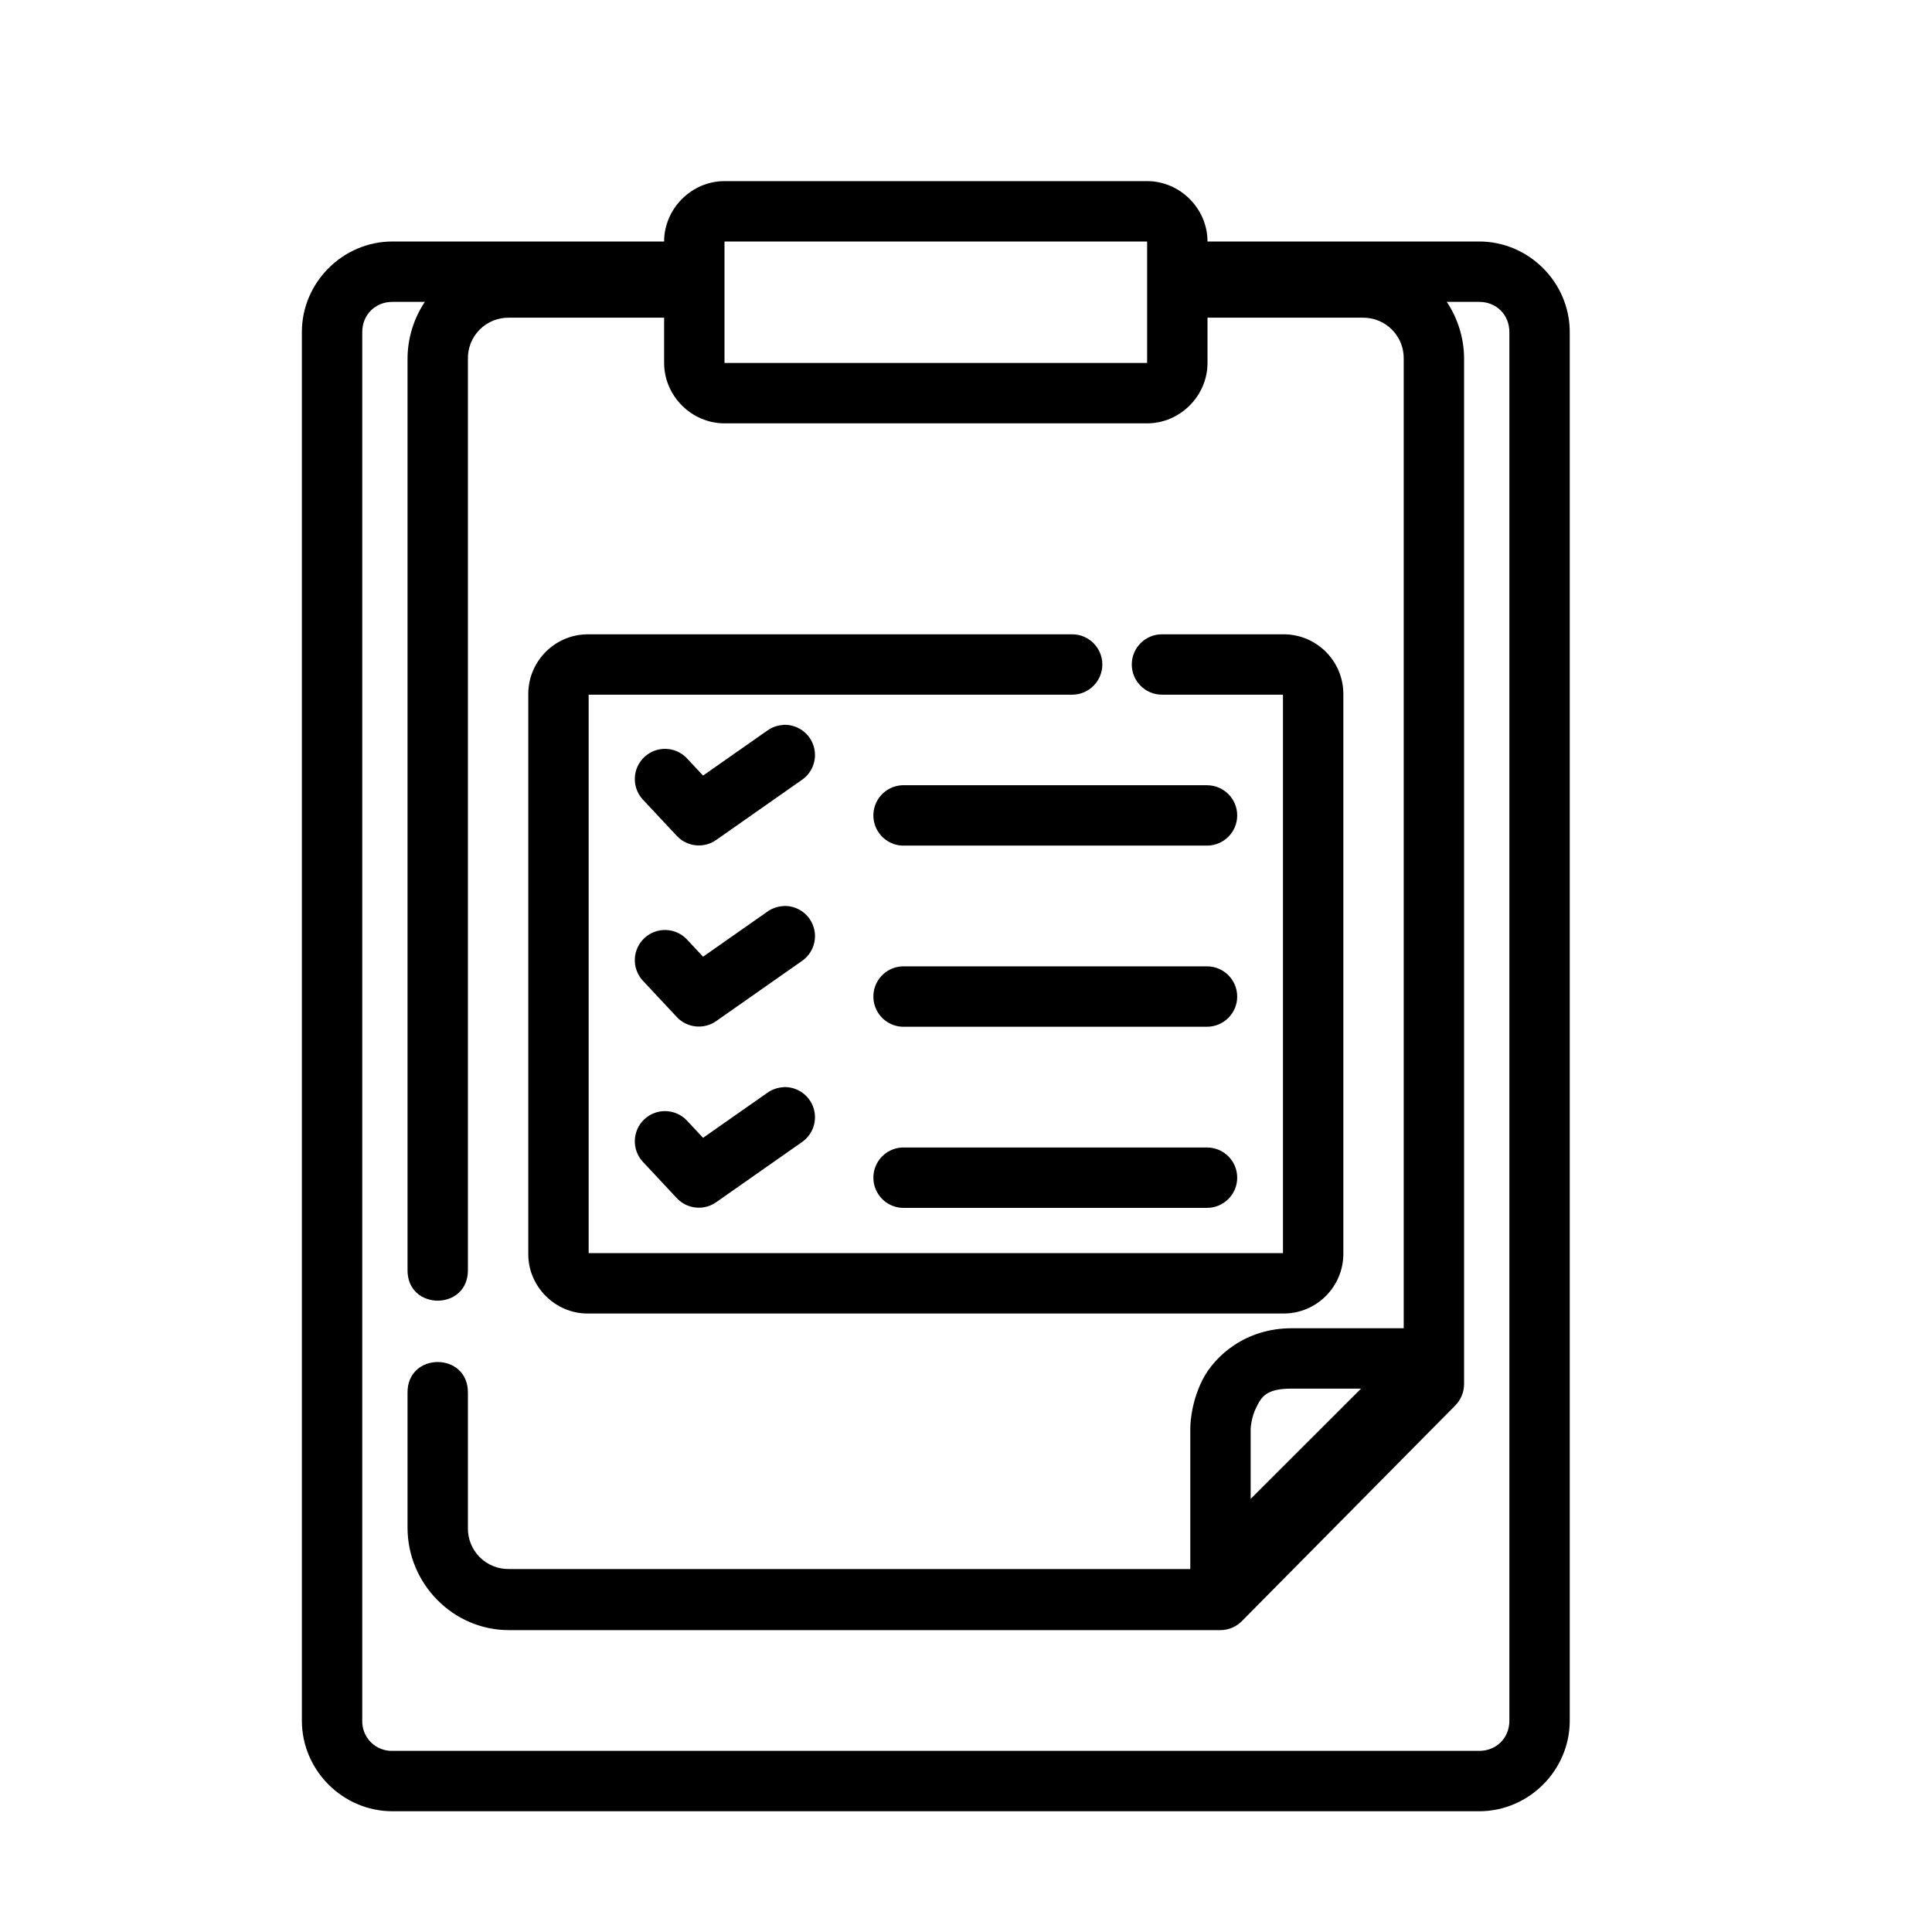
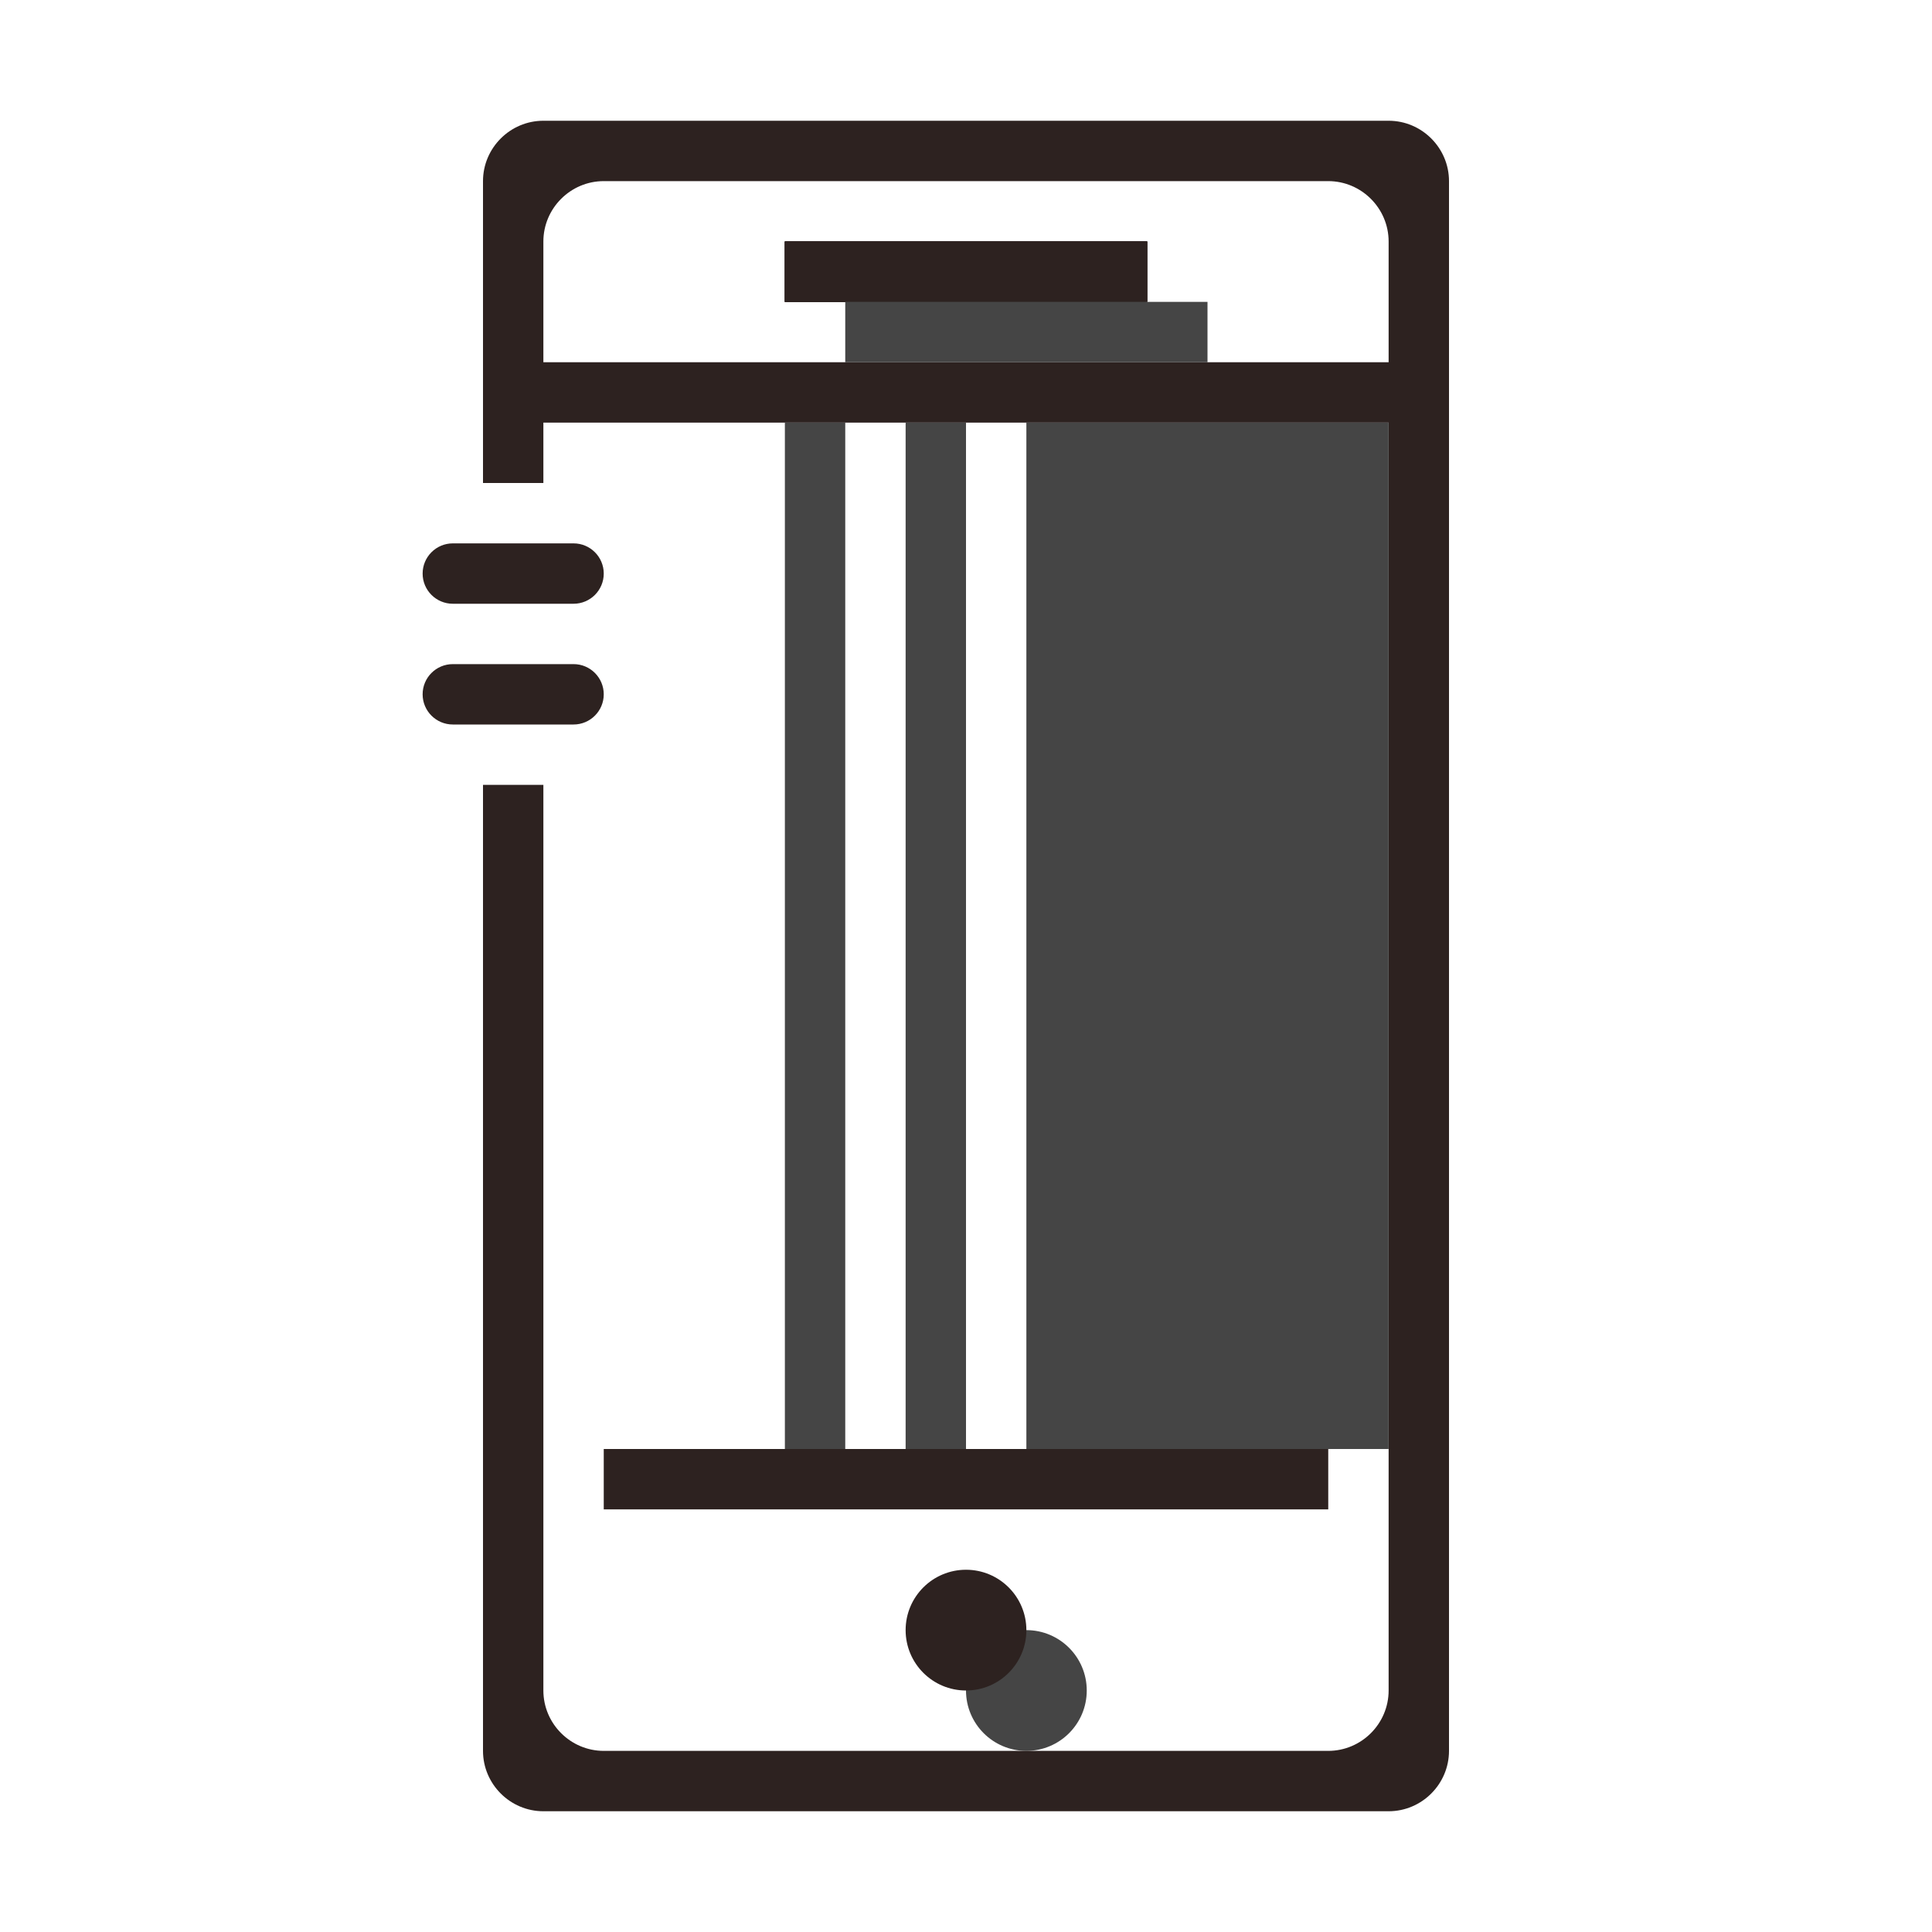
- <svg xmlns="http://www.w3.org/2000/svg" width="32" height="32" id="product">
-   <path style="line-height:normal;text-indent:0;text-align:start;text-decoration-line:none;text-decoration-style:solid;text-decoration-color:#000;text-transform:none;block-progression:tb;white-space:normal;isolation:auto;mix-blend-mode:normal;solid-color:#000;solid-opacity:1" d="M12 3c-.545 0-1 .455-1 1H6.5C5.678 4 5 4.678 5 5.5v23c0 .822.678 1.5 1.5 1.5h18c.822 0 1.5-.678 1.5-1.5v-23c0-.822-.678-1.5-1.5-1.5H20c0-.545-.455-1-1-1h-7zm0 1h7v2.012h-7V4zM6.5 5h.537c-.181.27-.287.598-.287.947V21.03c-.01.684 1.01.684 1 0V5.947a.67.67 0 0 1 .678-.685H11v.75c0 .545.455 1 1 1h7c.545 0 1-.455 1-1v-.75h2.572a.67.67 0 0 1 .678.685V22h-1.857c-.754 0-1.269.447-1.477.857-.208.411-.201.807-.201.807v2.324H8.428a.67.67 0 0 1-.678-.685v-2.23c.01-.685-1.01-.685-1 0v2.23c0 .931.757 1.697 1.678 1.697h11.787a.5.5 0 0 0 .353-.148l3.536-3.573a.509.509 0 0 0 .146-.357V5.947c0-.349-.106-.676-.287-.947h.537c.286 0 .5.215.5.5v23c0 .286-.214.5-.5.5h-18a.488.488 0 0 1-.5-.5v-23c0-.285.214-.5.5-.5zm3.23 5.506a.99.99 0 0 0-.98.98v9.29c0 .534.446.98.98.98h11.54a.99.99 0 0 0 .98-.98v-9.29a.99.99 0 0 0-.98-.98h-2.024a.5.5 0 1 0 0 1h2.004v9.25H9.75v-9.25h8.008a.5.5 0 1 0 0-1H9.73zm3.243 1.5v.002a.5.5 0 0 0-.266.094l-1.062.744-.274-.293a.5.5 0 0 0-.73.683l.57.61a.5.5 0 0 0 .652.066l1.418-.994a.5.5 0 0 0-.308-.912zm1.968 1a.5.5 0 0 0 .051 1h5a.5.5 0 1 0 0-1h-5a.5.5 0 0 0-.05 0zm-1.968 2v.002a.5.5 0 0 0-.266.094l-1.062.744-.274-.293a.5.5 0 0 0-.73.683l.57.61a.5.5 0 0 0 .652.066l1.418-.994a.5.5 0 0 0-.308-.912zm1.968 1a.5.5 0 0 0 .051 1h5a.5.5 0 1 0 0-1h-5a.5.5 0 0 0-.05 0zm-1.968 2v.002a.5.5 0 0 0-.266.094l-1.062.744-.274-.293a.5.5 0 0 0-.73.683l.57.61a.5.5 0 0 0 .652.066l1.418-.994a.5.5 0 0 0-.308-.912zm1.968 1a.5.5 0 0 0 .051 1h5a.5.5 0 1 0 0-1h-5a.5.5 0 0 0-.05 0zM21.393 23h1.15l-1.828 1.826v-1.162s.007-.184.094-.355c.086-.172.159-.309.584-.309z" color="#000" enable-background="accumulate" font-family="sans-serif" font-weight="400" overflow="visible" />
+ <svg xmlns="http://www.w3.org/2000/svg" version="1.1" id="Capa_1" width="800px" height="800px" viewBox="0 0 32 32" enable-background="new 0 0 32 32" xml:space="preserve" fill="#000000">
+   <g id="SVGRepo_bgCarrier" stroke-width="0" />
+   <g id="SVGRepo_tracerCarrier" stroke-linecap="round" stroke-linejoin="round" />
+   <g id="SVGRepo_iconCarrier">
+     <circle fill="#454545" cx="17" cy="28" r="1" />
+     <rect x="13" y="4" fill="#2D2220" width="6" height="1" />
+     <g>
+       <path fill="#2D2220" d="M13,4v1h6V4H13z M13,4v1h6V4H13z M13,4v1h6V4H13z M13,4v1h6V4H13z M10,24v1h12v-1H10z M13,4v1h6V4H13z M10,24v1h12v-1H10z M13,4v1h6V4H13z M10,24v1h12v-1H10z M23,2H9C8.45,2,8,2.45,8,3v5h1V7h14v21c0,0.55-0.45,1-1,1H10 c-0.55,0-1-0.45-1-1V13H8v16c0,0.55,0.45,1,1,1h14c0.55,0,1-0.45,1-1V3C24,2.45,23.55,2,23,2z M23,6H9V4c0-0.55,0.45-1,1-1h12 c0.55,0,1,0.45,1,1V6z M22,24H10v1h12V24z M13,5h6V4h-6V5z M10,24v1h12v-1H10z M13,4v1h6V4H13z M13,4v1h6V4H13z M13,4v1h6V4H13z M13,4v1h6V4H13z" />
+       <rect x="13" y="4" fill="#2D2220" width="6" height="1" />
+     </g>
+     <rect x="13" y="4" fill="#2D2220" width="6" height="1" />
+     <rect x="13" y="4" fill="#2D2220" width="6" height="1" />
+     <rect x="14" y="5" fill="#454545" width="6" height="1" />
+     <rect x="15" y="7" fill="#454545" width="1" height="17" />
+     <rect x="13" y="7" fill="#454545" width="1" height="17" />
+     <rect x="17" y="7" fill="#454545" width="6" height="17" />
+     <circle fill="#2D2220" cx="16" cy="27" r="1" />
+     <path fill="#2D2220" d="M10,9.5C10,9.224,9.776,9,9.5,9h-2C7.224,9,7,9.224,7,9.5l0,0C7,9.776,7.224,10,7.5,10h2 C9.776,10,10,9.776,10,9.5L10,9.5z" />
+     <path fill="#2D2220" d="M10,11.5c0-0.276-0.224-0.5-0.5-0.5h-2C7.224,11,7,11.224,7,11.5l0,0C7,11.776,7.224,12,7.5,12h2 C9.776,12,10,11.776,10,11.5L10,11.5z" />
+   </g>
</svg>
